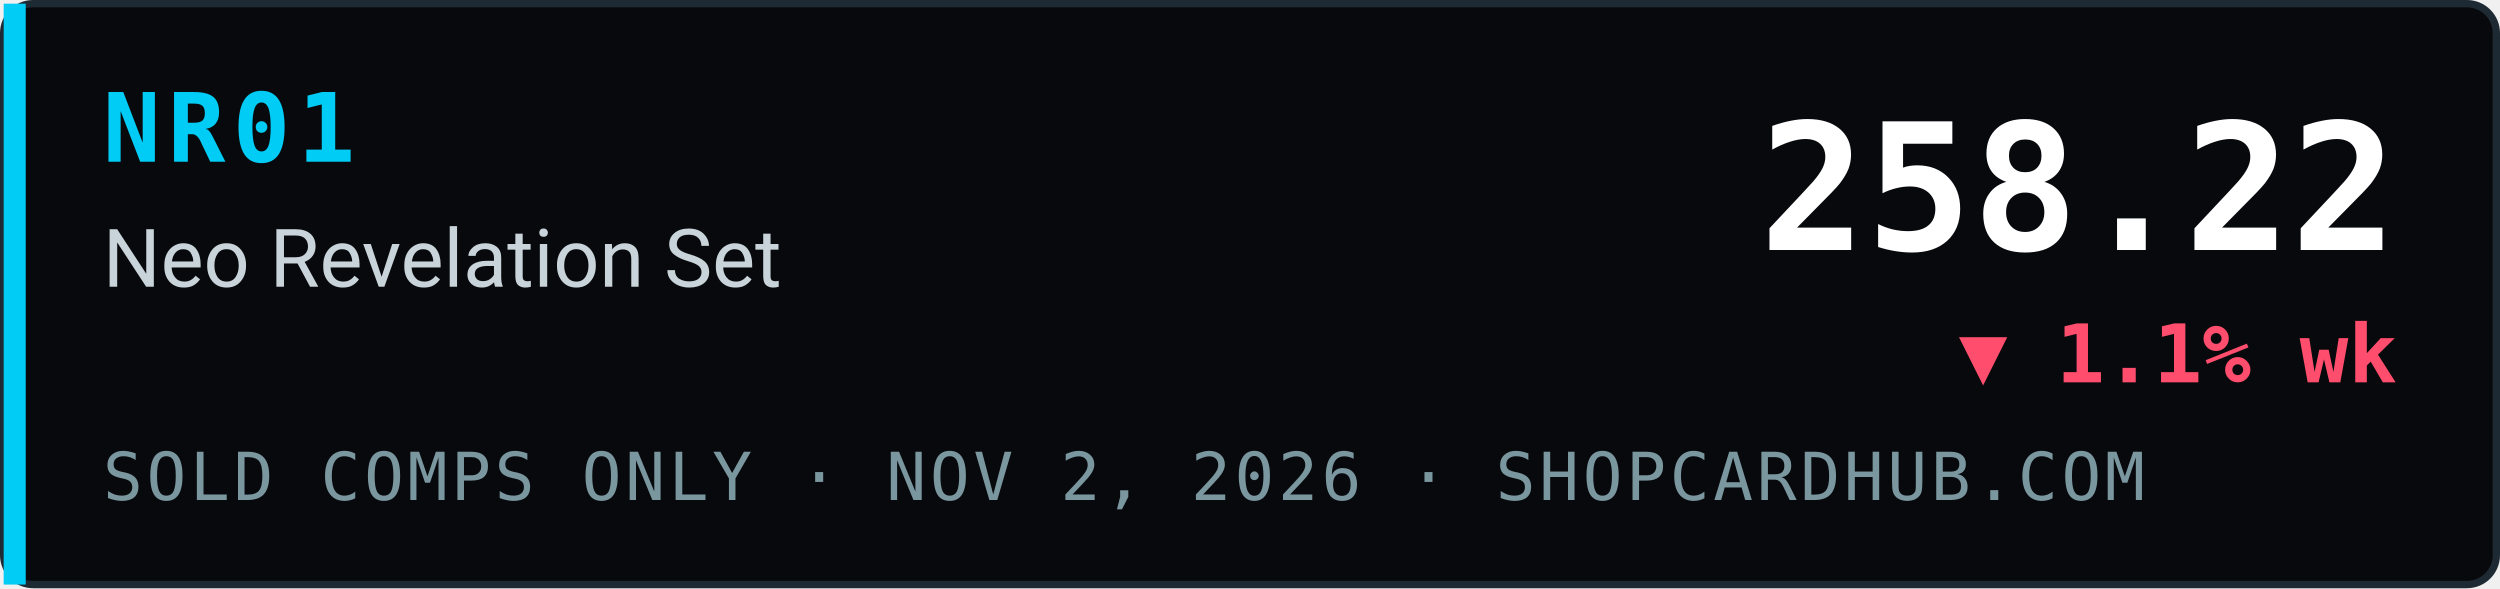
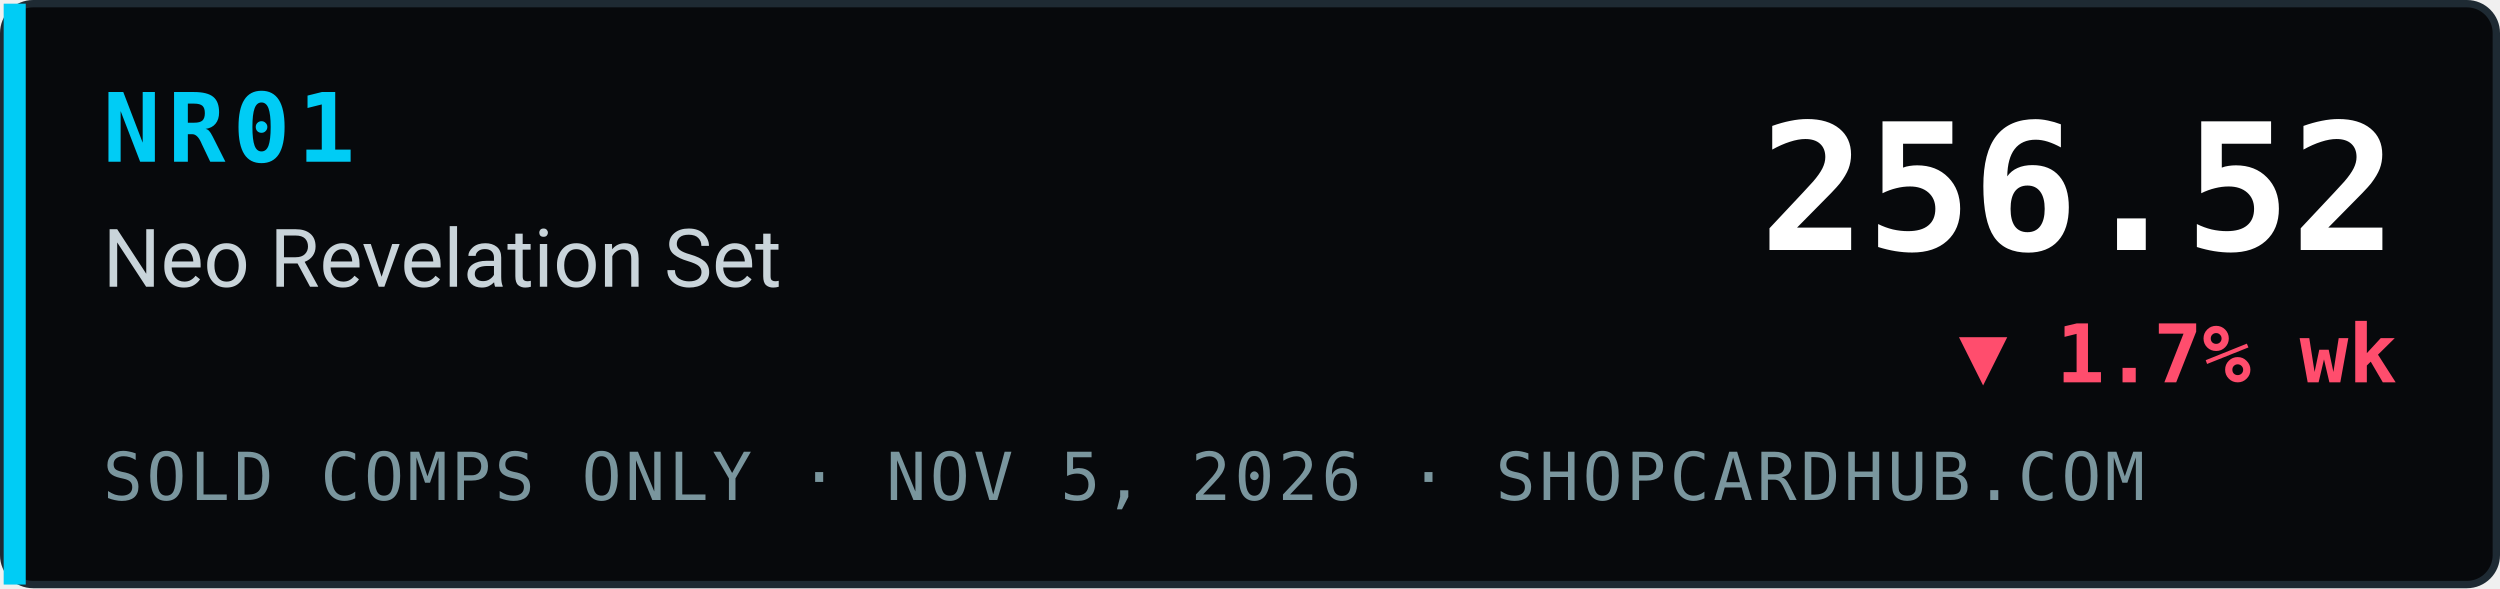
- <svg xmlns="http://www.w3.org/2000/svg" width="340" height="80" viewBox="0 0 340 80" role="img" aria-label="NR01 Neo Revelation Set index 258.22, ▼ 1.1% wk, sold comps only, ShopCardHub">
+ <svg xmlns="http://www.w3.org/2000/svg" width="340" height="80" viewBox="0 0 340 80" role="img" aria-label="NR01 Neo Revelation Set index 256.52, ▼ 1.7% wk, sold comps only, ShopCardHub">
  <rect x="0.5" y="0.5" width="339" height="79" rx="4" fill="#07090c" stroke="#1e2a33" />
  <rect x="0.5" y="0.5" width="3" height="79" fill="#00ccf5" />
  <text x="14" y="22" font-family="ui-monospace,SFMono-Regular,Menlo,Consolas,monospace" font-size="13" font-weight="700" fill="#00ccf5" letter-spacing="1">NR01</text>
  <text x="14" y="39" font-family="system-ui,-apple-system,Segoe UI,Roboto,Helvetica,Arial,sans-serif" font-size="11" fill="#c9d4da">Neo Revelation Set</text>
-   <text x="14" y="68" font-family="ui-monospace,SFMono-Regular,Menlo,Consolas,monospace" font-size="9" fill="#7a969e" letter-spacing="0.5">SOLD COMPS ONLY · NOV 2, 2026 · SHOPCARDHUB.COM</text>
-   <text x="326" y="34" text-anchor="end" font-family="ui-monospace,SFMono-Regular,Menlo,Consolas,monospace" font-size="24" font-weight="700" fill="#ffffff">258.22</text>
-   <text x="326" y="52" text-anchor="end" font-family="ui-monospace,SFMono-Regular,Menlo,Consolas,monospace" font-size="11" font-weight="700" fill="#ff4d6d">▼ 1.1% wk</text>
+   <text x="14" y="68" font-family="ui-monospace,SFMono-Regular,Menlo,Consolas,monospace" font-size="9" fill="#7a969e" letter-spacing="0.5">SOLD COMPS ONLY · NOV 5, 2026 · SHOPCARDHUB.COM</text>
+   <text x="326" y="34" text-anchor="end" font-family="ui-monospace,SFMono-Regular,Menlo,Consolas,monospace" font-size="24" font-weight="700" fill="#ffffff">256.52</text>
+   <text x="326" y="52" text-anchor="end" font-family="ui-monospace,SFMono-Regular,Menlo,Consolas,monospace" font-size="11" font-weight="700" fill="#ff4d6d">▼ 1.7% wk</text>
</svg>
